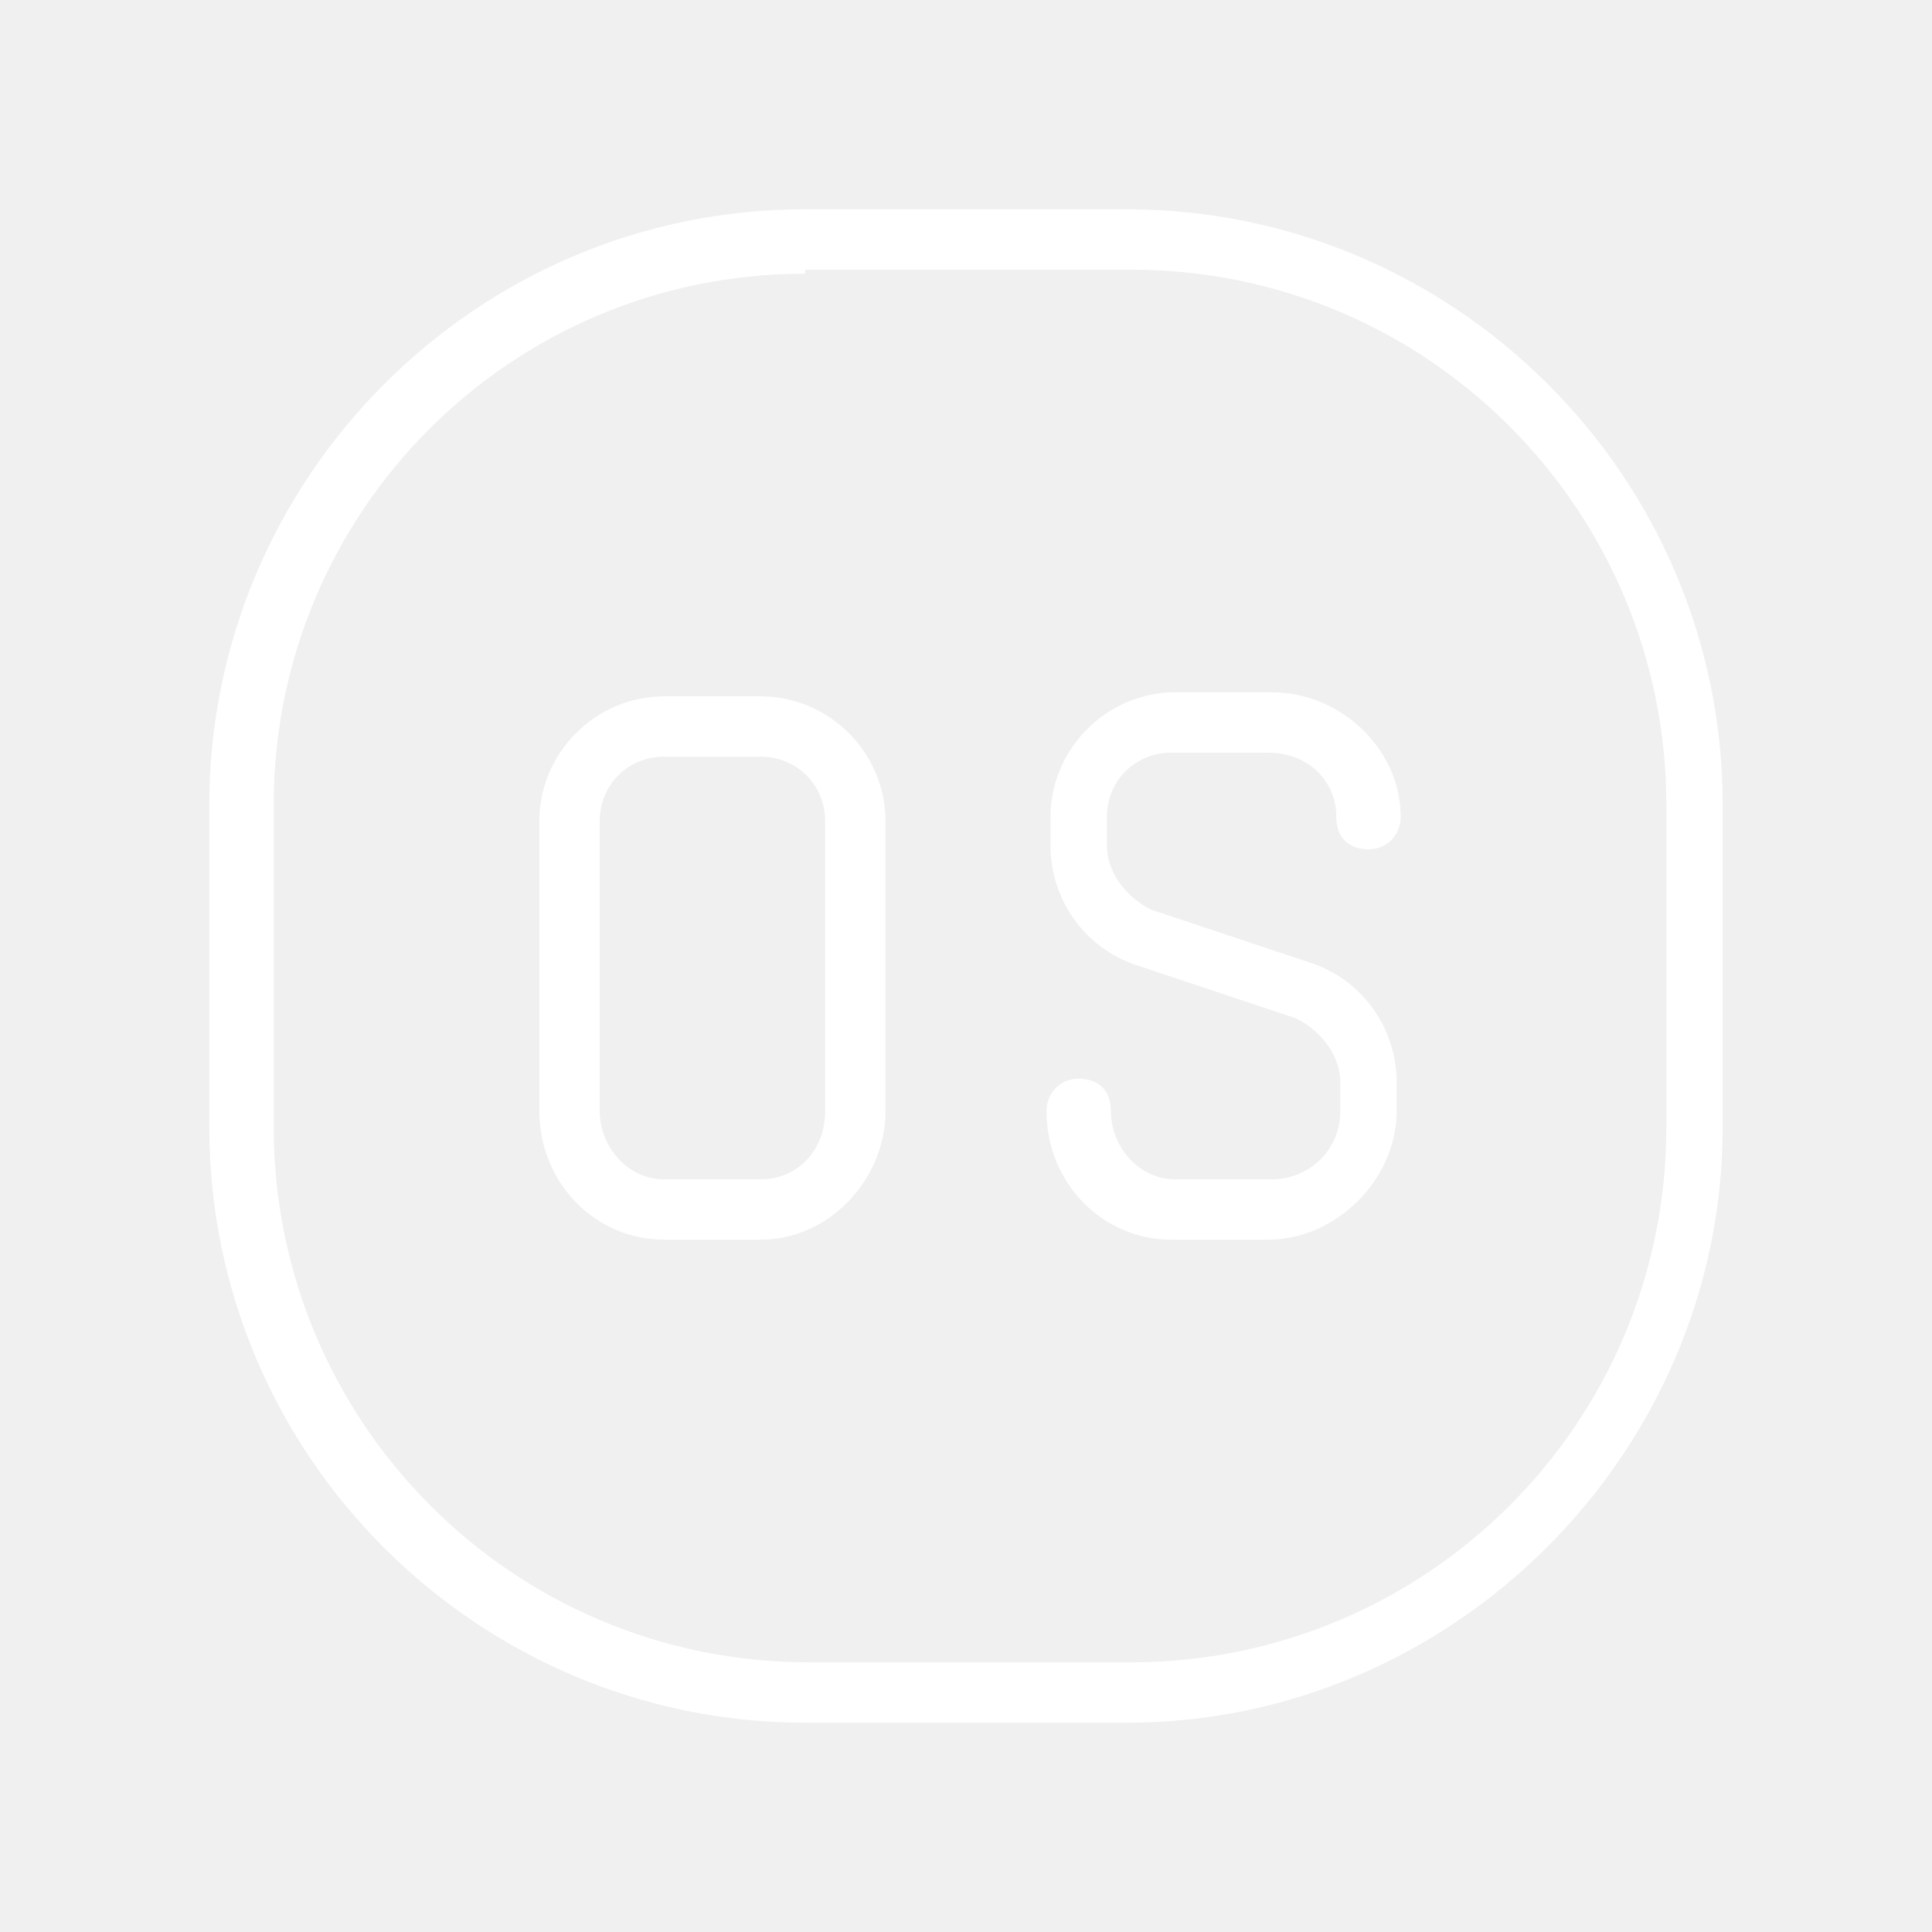
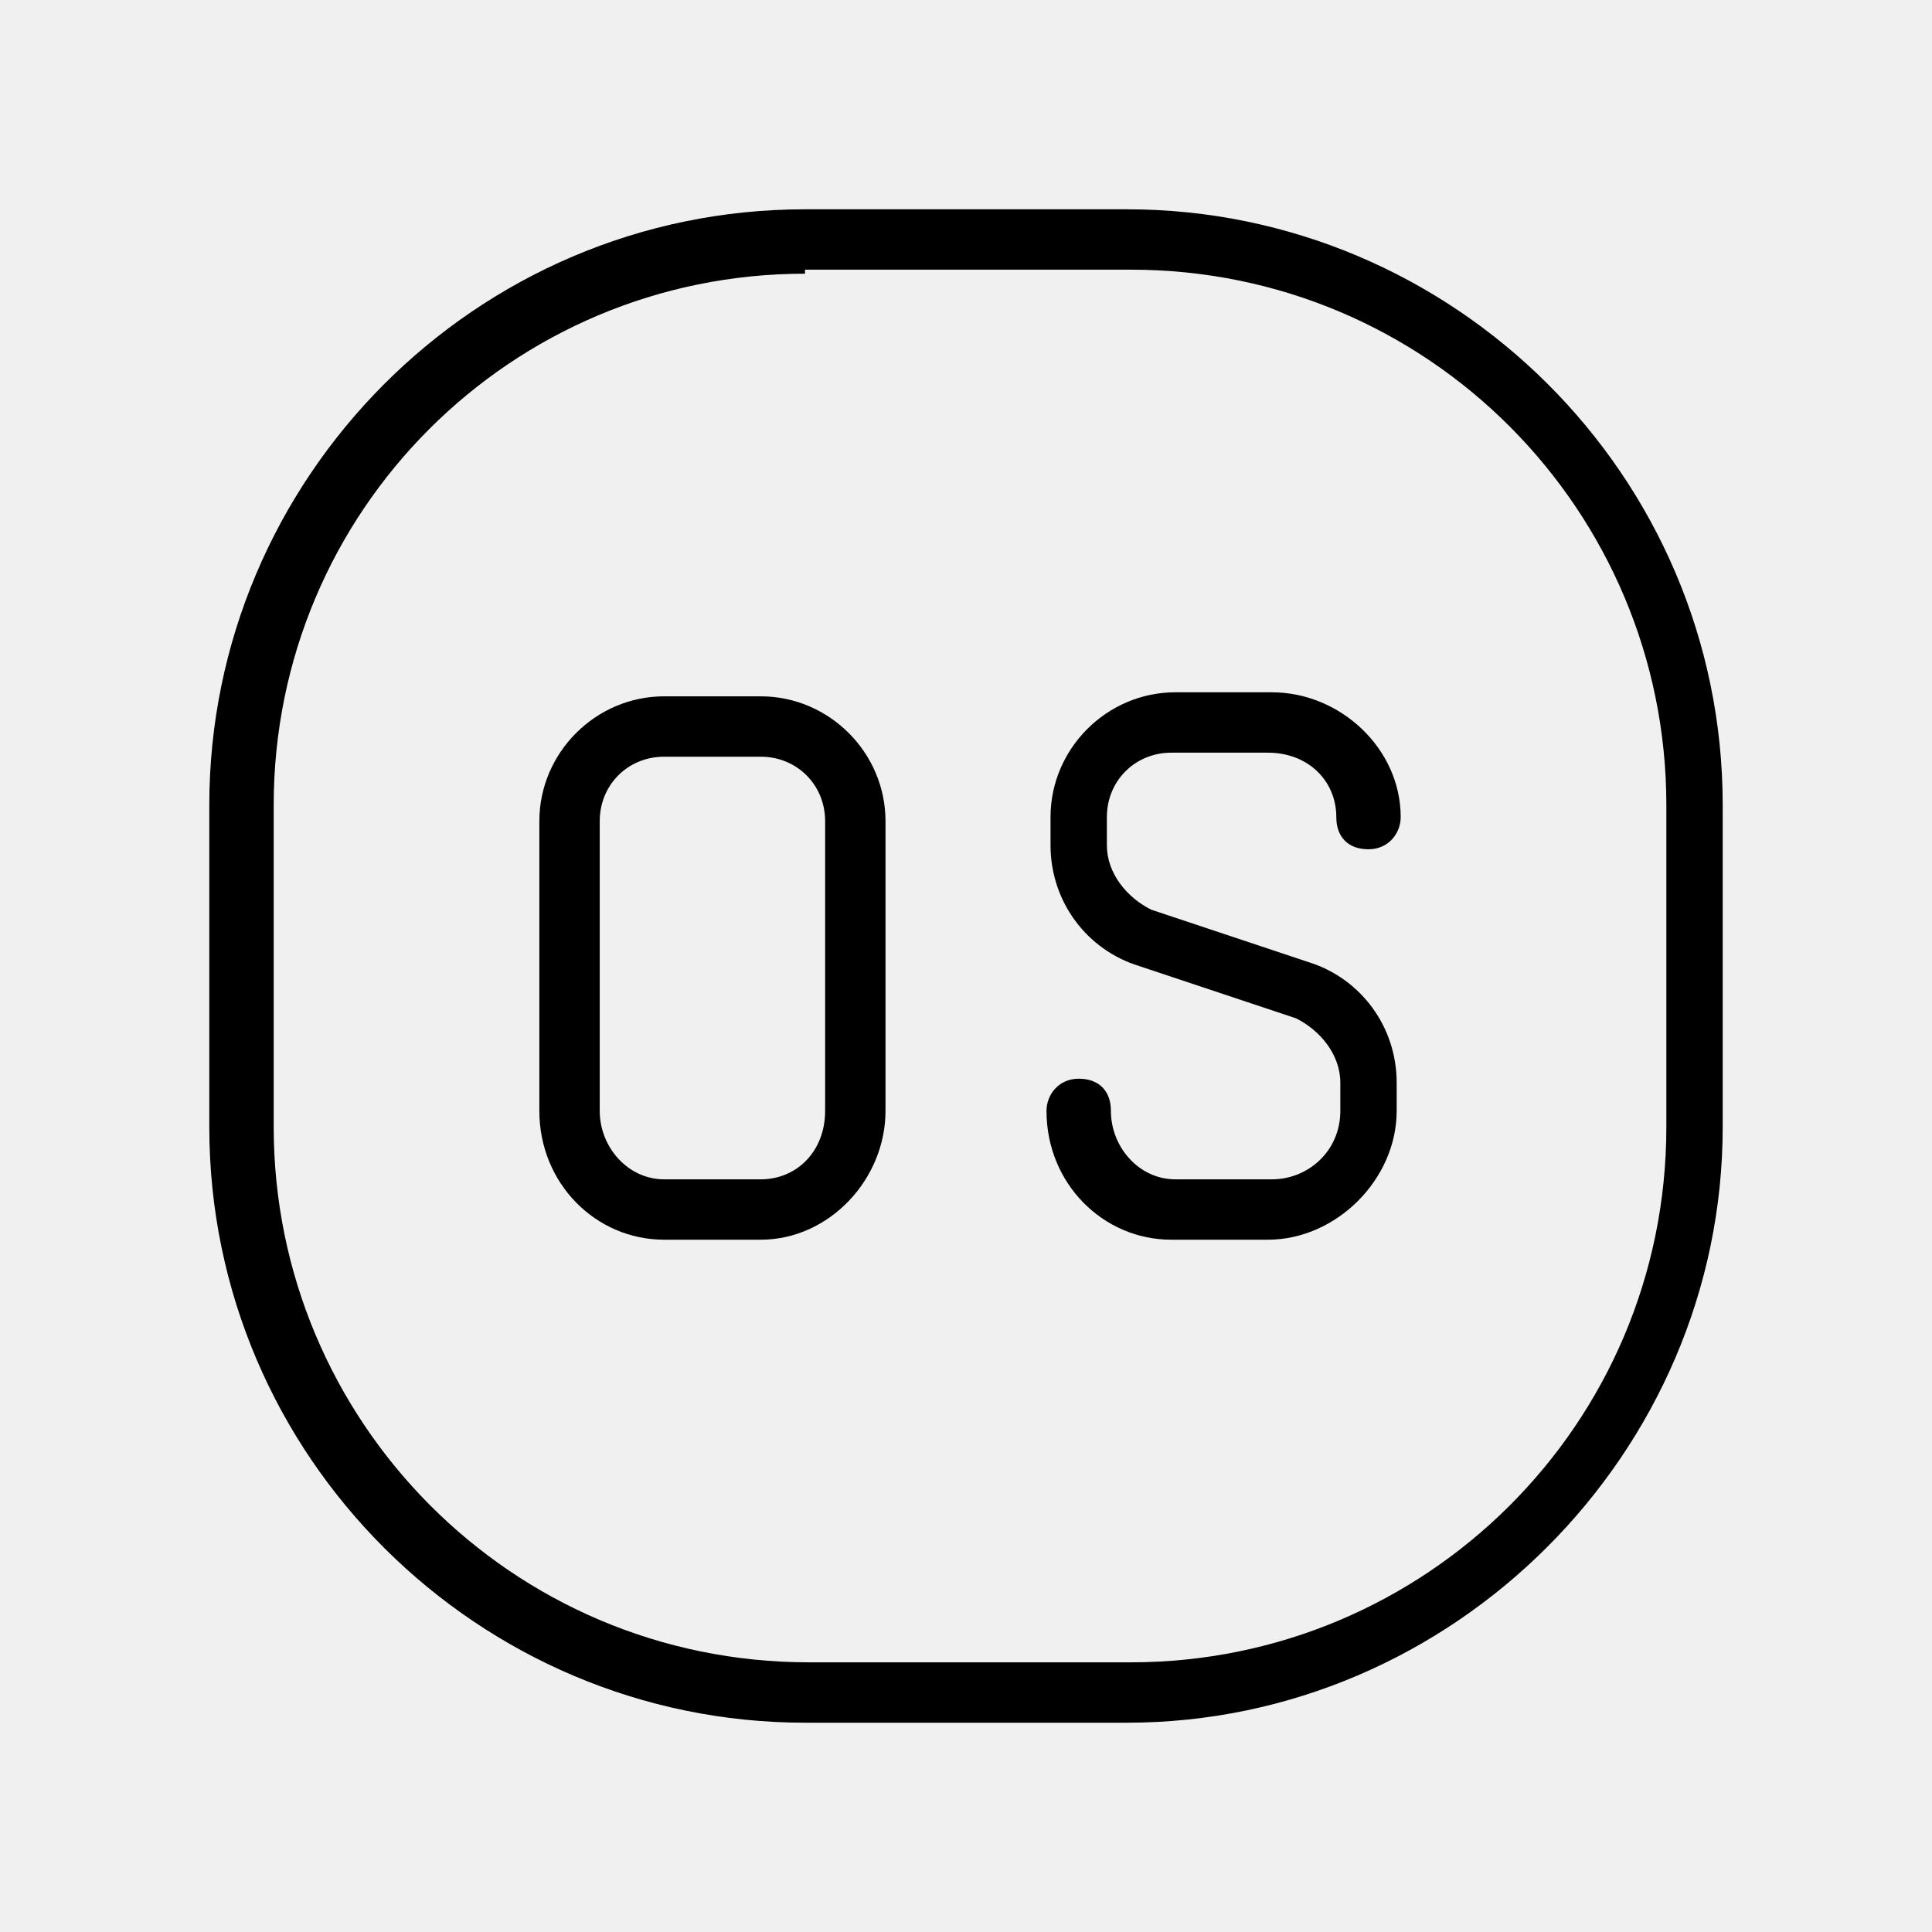
<svg xmlns="http://www.w3.org/2000/svg" version="1.1" id="Слой_1" x="0px" y="0px" viewBox="0 0 48 48" style="enable-background:new 0 0 48 48;" xml:space="preserve">
-   <style type="text/css">
- 	.st0{fill:#FFFFFF;}
- </style>
-   <path class="st0" d="M18.9,30.8h-2.4c-1.7,0-3.1-1.4-3.1-3.2v-7.2c0-1.7,1.4-3.1,3.1-3.1h2.4c1.7,0,3.1,1.4,3.1,3.1v7.2  C22,29.3,20.6,30.8,18.9,30.8z M16.5,18.8c-0.9,0-1.6,0.7-1.6,1.6v7.2c0,0.9,0.7,1.7,1.6,1.7h2.4c0.9,0,1.6-0.7,1.6-1.7v-7.2  c0-0.9-0.7-1.6-1.6-1.6H16.5z" />
-   <path class="st0" d="M31.5,30.8h-2.4c-1.7,0-3.1-1.4-3.1-3.2c0-0.4,0.3-0.8,0.8-0.8s0.8,0.3,0.8,0.8c0,0.9,0.7,1.7,1.6,1.7h2.4  c0.9,0,1.7-0.7,1.7-1.7v-0.7c0-0.7-0.5-1.3-1.1-1.6l-3.9-1.3c-1.3-0.4-2.2-1.6-2.2-3v-0.7c0-1.7,1.4-3.1,3.1-3.1h2.4  c1.7,0,3.2,1.4,3.2,3.1c0,0.4-0.3,0.8-0.8,0.8s-0.8-0.3-0.8-0.8c0-0.9-0.7-1.6-1.7-1.6h-2.4c-0.9,0-1.6,0.7-1.6,1.6v0.7  c0,0.7,0.5,1.3,1.1,1.6l3.9,1.3c1.3,0.4,2.2,1.6,2.2,3v0.7C34.7,29.3,33.2,30.8,31.5,30.8z" />
-   <path class="st0" d="M28,42.8h-8c-8.1,0-14.8-6.6-14.8-14.8v-8c0-8.1,6.6-14.8,14.8-14.8h8c8.1,0,14.8,6.6,14.8,14.8v8  C42.8,36.1,36.1,42.8,28,42.8z M20,6.8C12.7,6.8,6.8,12.7,6.8,20v8c0,7.3,5.9,13.3,13.3,13.3h8c7.3,0,13.3-5.9,13.3-13.3v-8  c0-7.3-5.9-13.3-13.3-13.3H20z" />
+   <path d="M18.9,30.8h-2.4c-1.7,0-3.1-1.4-3.1-3.2v-7.2c0-1.7,1.4-3.1,3.1-3.1h2.4c1.7,0,3.1,1.4,3.1,3.1v7.2C22,29.3,20.6,30.8,18.9,30.8z M16.5,18.8c-0.9,0-1.6,0.7-1.6,1.6v7.2c0,0.9,0.7,1.7,1.6,1.7h2.4c0.9,0,1.6-0.7,1.6-1.7v-7.2c0-0.9-0.7-1.6-1.6-1.6H16.5z" />
+   <path d="M31.5,30.8h-2.4c-1.7,0-3.1-1.4-3.1-3.2c0-0.4,0.3-0.8,0.8-0.8s0.8,0.3,0.8,0.8c0,0.9,0.7,1.7,1.6,1.7h2.4c0.9,0,1.7-0.7,1.7-1.7v-0.7c0-0.7-0.5-1.3-1.1-1.6l-3.9-1.3c-1.3-0.4-2.2-1.6-2.2-3v-0.7c0-1.7,1.4-3.1,3.1-3.1h2.4c1.7,0,3.2,1.4,3.2,3.1c0,0.4-0.3,0.8-0.8,0.8s-0.8-0.3-0.8-0.8c0-0.9-0.7-1.6-1.7-1.6h-2.4c-0.9,0-1.6,0.7-1.6,1.6v0.7c0,0.7,0.5,1.3,1.1,1.6l3.9,1.3c1.3,0.4,2.2,1.6,2.2,3v0.7C34.7,29.3,33.2,30.8,31.5,30.8z" />
+   <path d="M28,42.8h-8c-8.1,0-14.8-6.6-14.8-14.8v-8c0-8.1,6.6-14.8,14.8-14.8h8c8.1,0,14.8,6.6,14.8,14.8v8C42.8,36.1,36.1,42.8,28,42.8z M20,6.8C12.7,6.8,6.8,12.7,6.8,20v8c0,7.3,5.9,13.3,13.3,13.3h8c7.3,0,13.3-5.9,13.3-13.3v-8c0-7.3-5.9-13.3-13.3-13.3H20z" />
</svg>
